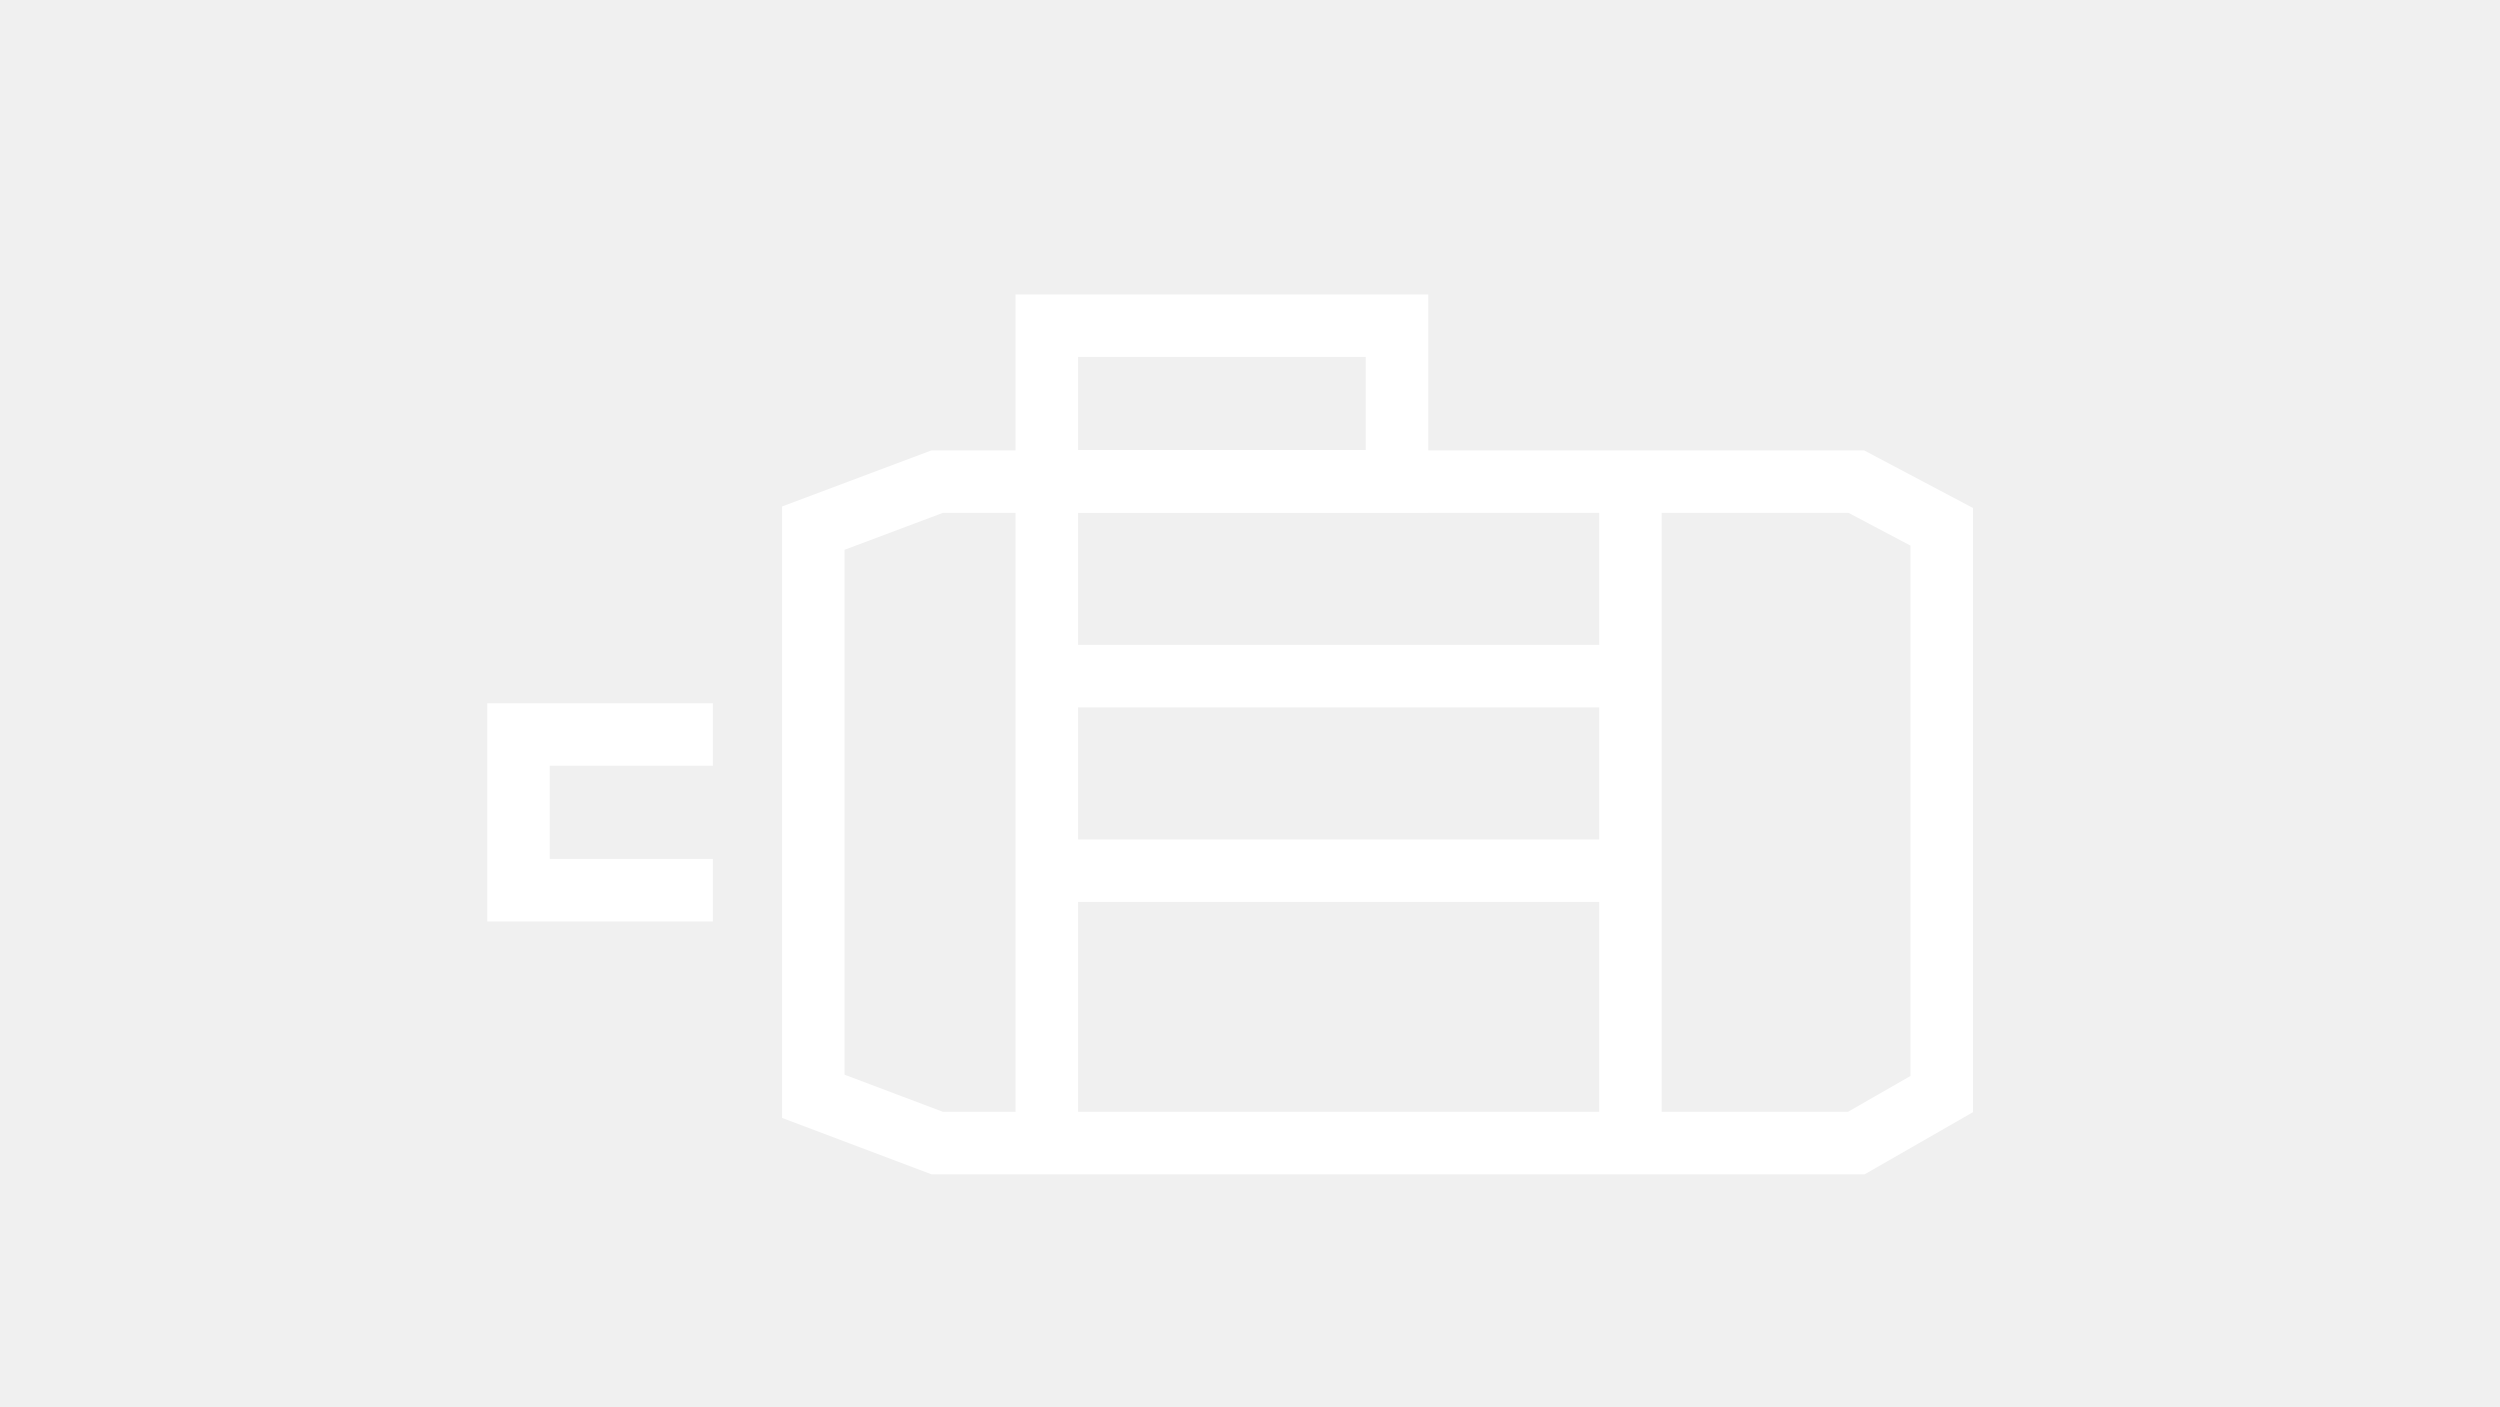
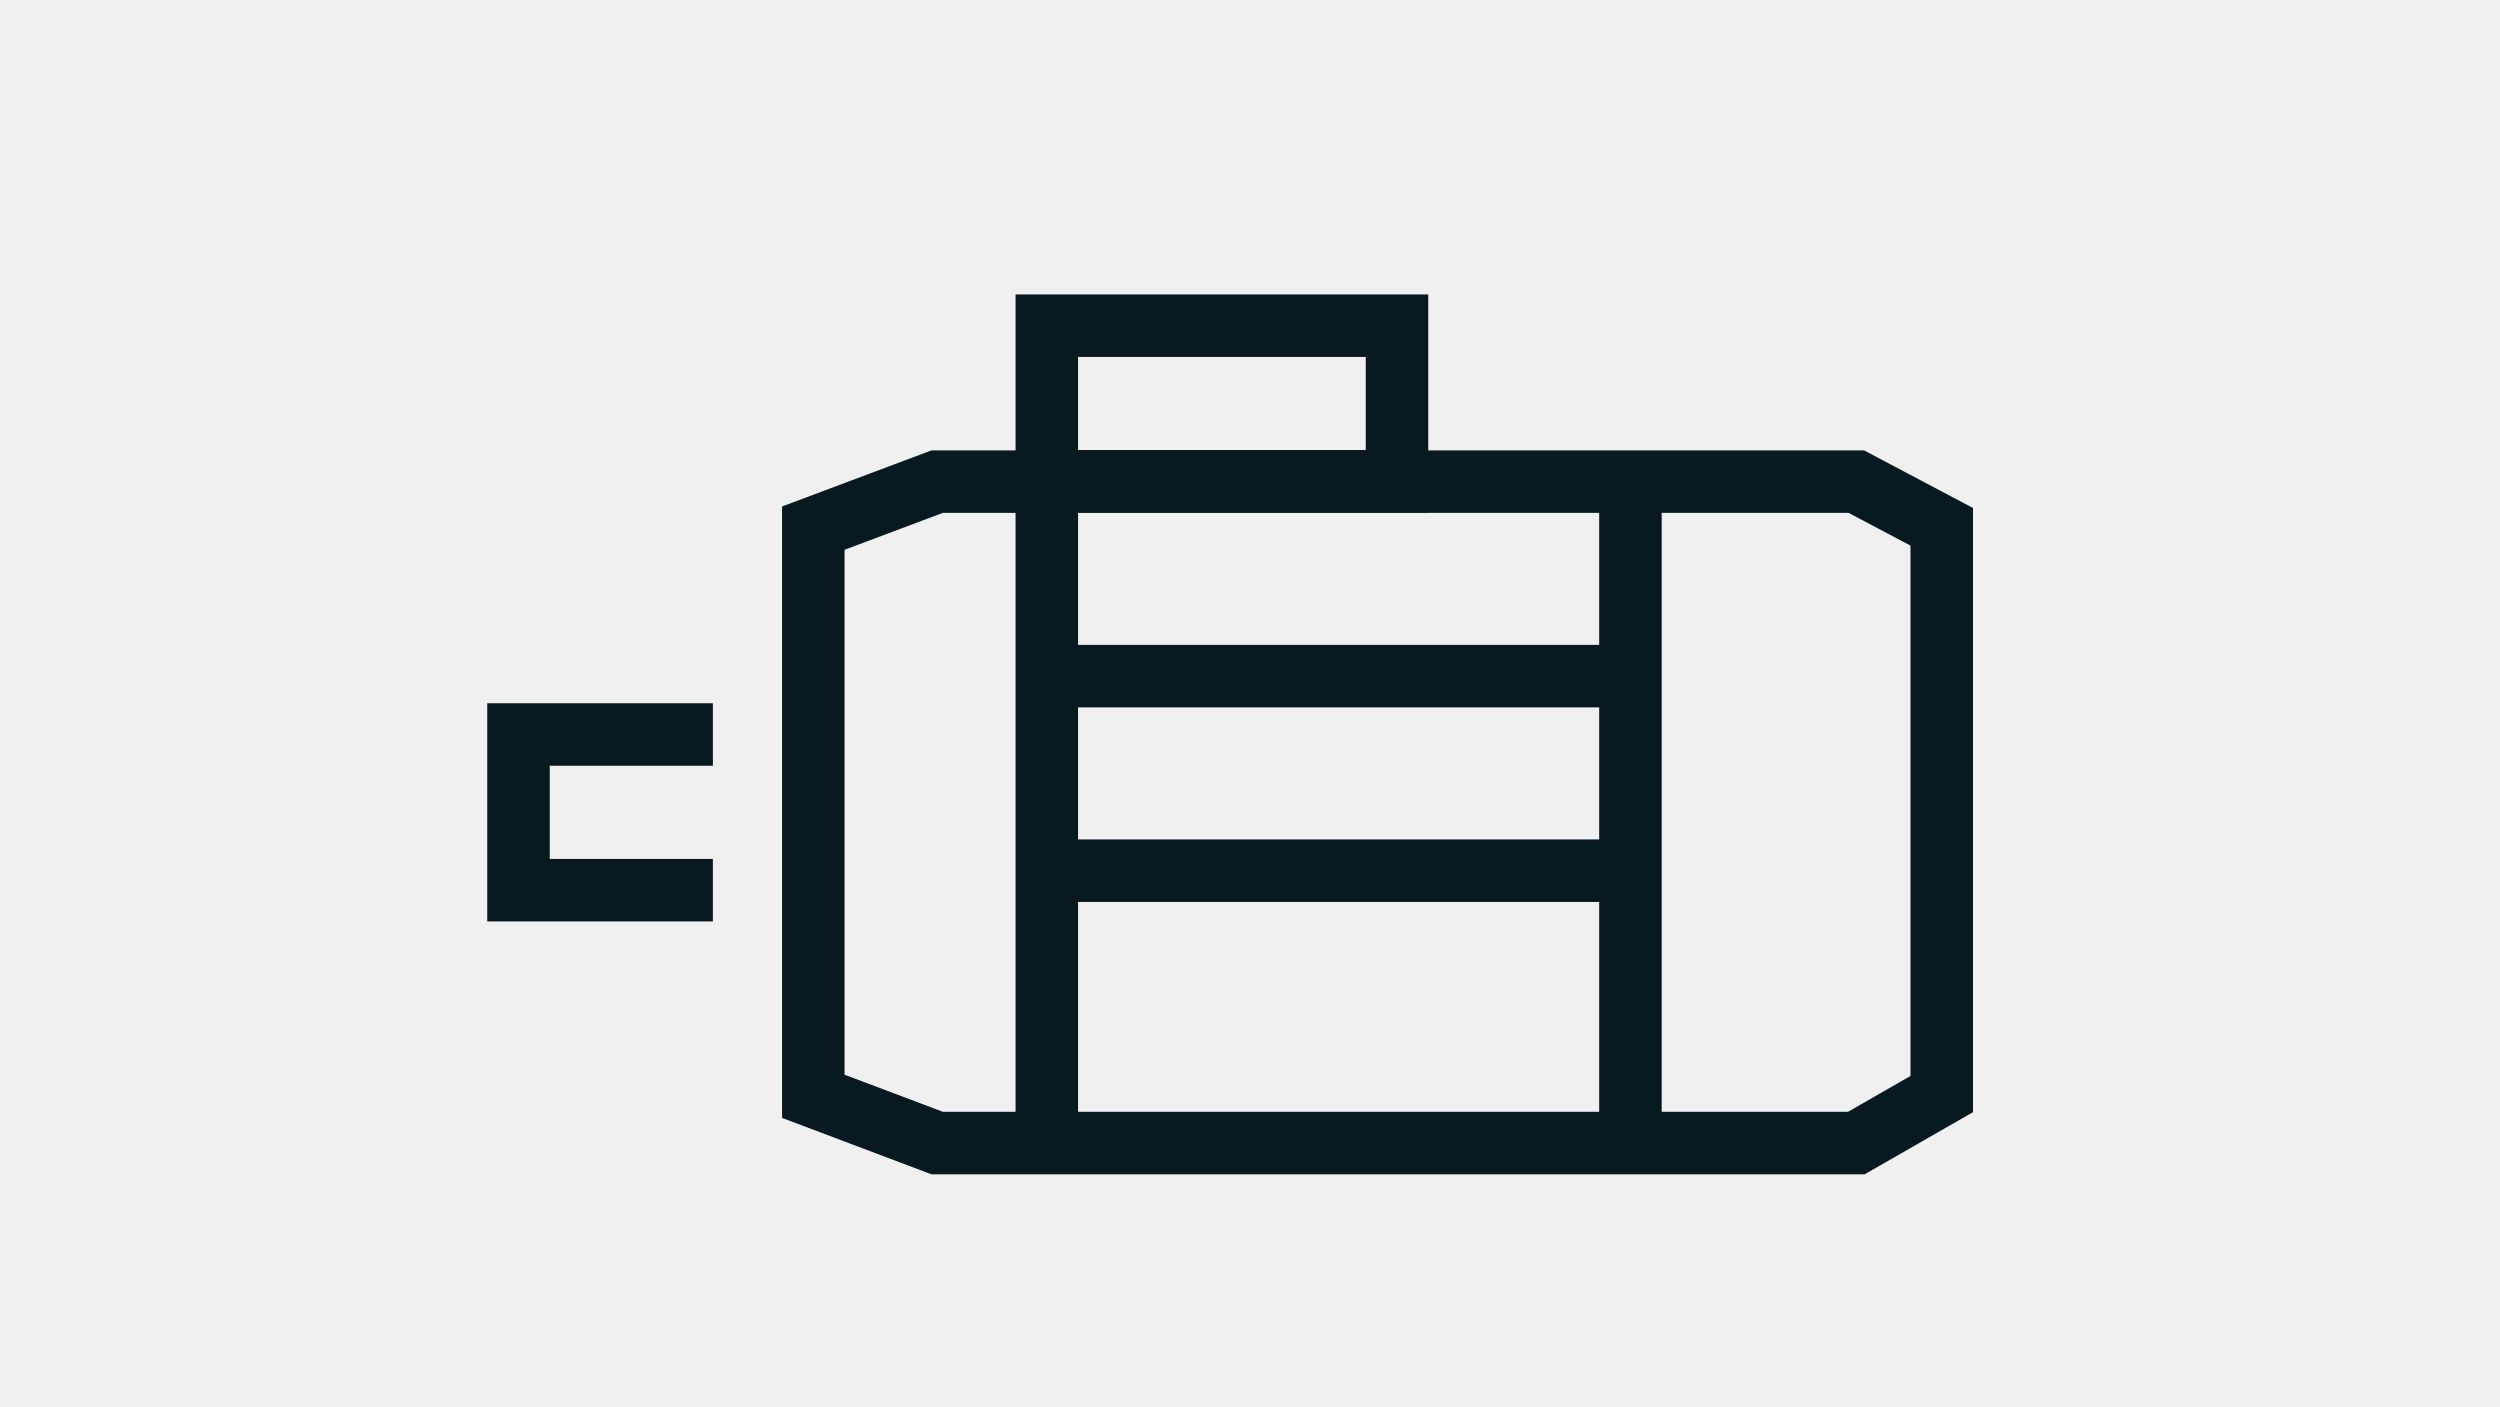
<svg xmlns="http://www.w3.org/2000/svg" id="Ebene_2" data-name="Ebene 2" viewBox="0 0 400 225">
  <defs>
    <style>
      .cls-1 {
        fill: none;
-         stroke: #fff;
+         fill-opacity:0;
+         stroke: #08191F;
        stroke-miterlimit: 10;
        stroke-width: 10px;
      }
    </style>
  </defs>
  <polygon class="cls-1" points="149.95 182.89 297.01 182.89 310.68 175.05 310.68 84.29 297.01 77.06 149.95 77.06 130.13 84.5 130.13 175.41 149.95 182.89" />
  <line class="cls-1" x1="167.49" y1="78.78" x2="167.49" y2="181.17" />
  <line class="cls-1" x1="260.87" y1="78.78" x2="260.87" y2="181.17" />
  <line class="cls-1" x1="167.49" y1="108.18" x2="260.87" y2="108.18" />
  <line class="cls-1" x1="167.49" y1="139.31" x2="260.87" y2="139.31" />
  <rect class="cls-1" x="167.49" y="52.11" width="56.03" height="24.9" />
  <polyline class="cls-1" points="114.06 142.43 82.96 142.43 82.96 117.52 114.06 117.52" />
</svg>
